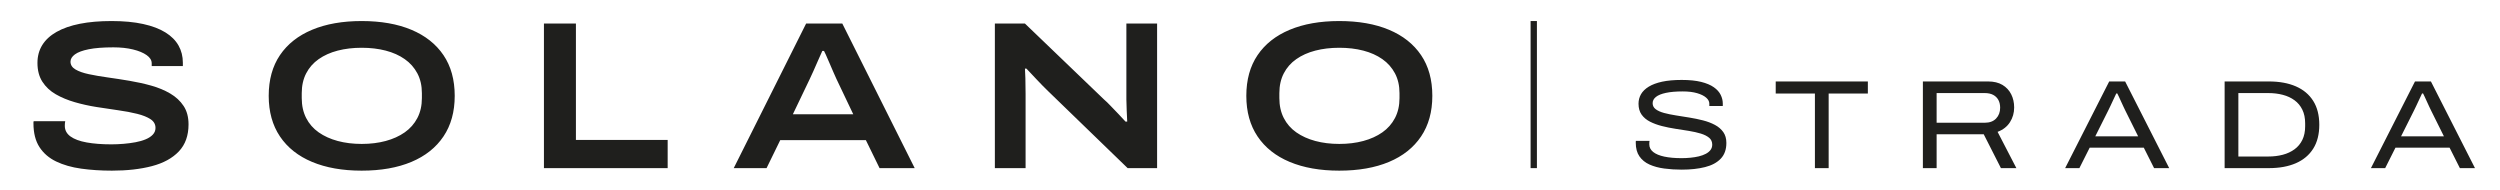
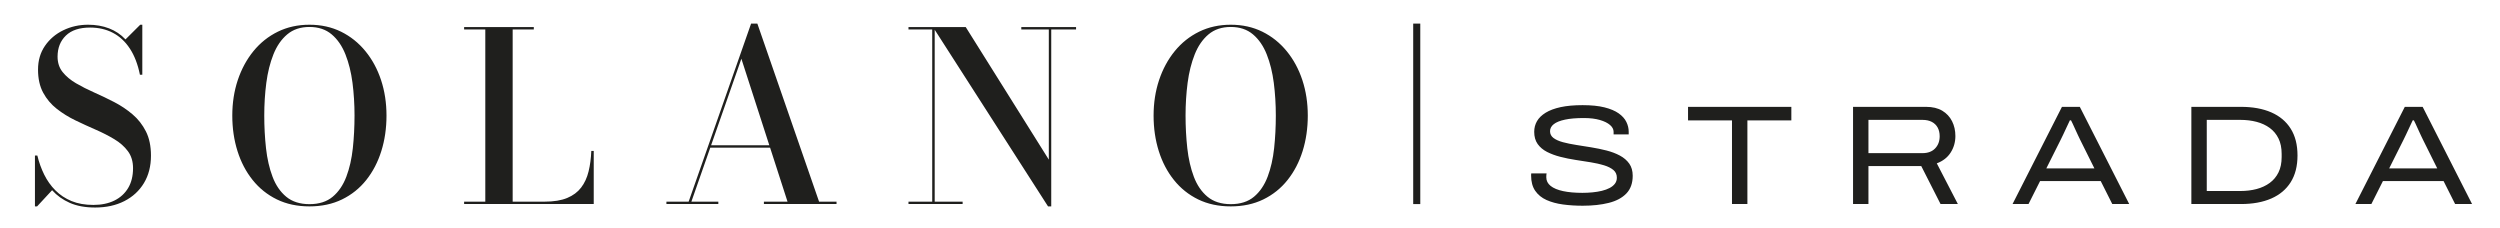
- <svg xmlns="http://www.w3.org/2000/svg" viewBox="0 0 1188.1 89.9" fill="#1F1F1D" color="#1F1F1D">
-   <path transform="translate(10 79.90)" d="M43.2 1.2Q35.4 1.2 28.6 0.25Q21.8 -0.7 16.7 -3.15Q11.6 -5.6 8.75 -10Q5.9 -14.4 5.9 -21.3Q5.9 -21.5 5.9 -21.8Q5.9 -22.1 6 -22.3H21Q20.9 -21.9 20.85 -21.35Q20.8 -20.8 20.8 -20.1Q20.8 -17 23.5 -15.05Q26.2 -13.1 31.2 -12.2Q36.2 -11.3 42.9 -11.3Q45.8 -11.3 48.75 -11.55Q51.7 -11.8 54.4 -12.3Q57.1 -12.8 59.25 -13.7Q61.4 -14.6 62.65 -15.95Q63.9 -17.3 63.9 -19.1Q63.9 -21.7 61.55 -23.25Q59.2 -24.8 55.2 -25.8Q51.2 -26.8 46.2 -27.5Q41.2 -28.2 35.85 -29.05Q30.5 -29.9 25.5 -31.35Q20.5 -32.8 16.5 -35.1Q12.5 -37.4 10.15 -41.05Q7.8 -44.7 7.8 -50Q7.8 -54.8 10.1 -58.5Q12.4 -62.2 16.9 -64.75Q21.4 -67.3 27.95 -68.6Q34.5 -69.9 43 -69.9Q51.6 -69.9 58 -68.5Q64.4 -67.1 68.6 -64.5Q72.8 -61.9 74.85 -58.25Q76.9 -54.6 76.9 -50.1V-48.5H62.1V-49.8Q62.1 -52 59.7 -53.7Q57.3 -55.4 53.2 -56.4Q49.1 -57.4 43.9 -57.4Q36.7 -57.4 32.2 -56.5Q27.7 -55.6 25.6 -54.05Q23.5 -52.5 23.5 -50.6Q23.5 -48.3 25.85 -46.9Q28.2 -45.5 32.2 -44.65Q36.2 -43.8 41.2 -43.1Q46.2 -42.4 51.55 -41.5Q56.9 -40.6 61.9 -39.2Q66.9 -37.8 70.9 -35.45Q74.9 -33.1 77.25 -29.55Q79.6 -26 79.6 -20.8Q79.6 -12.8 75 -7.95Q70.4 -3.1 62.2 -0.95Q54 1.2 43.2 1.2ZM161.86 1.2Q148.25 1.2 138.32 -2.95Q128.4 -7.1 123.05 -15.05Q117.7 -23 117.7 -34.35Q117.7 -45.8 123.05 -53.7Q128.4 -61.6 138.32 -65.75Q148.25 -69.9 161.86 -69.9Q175.6 -69.9 185.5 -65.75Q195.4 -61.6 200.75 -53.7Q206.1 -45.8 206.1 -34.35Q206.1 -23 200.75 -15.05Q195.4 -7.1 185.5 -2.95Q175.6 1.2 161.86 1.2ZM161.9 -11.5Q168.1 -11.5 173.3 -12.9Q178.5 -14.3 182.35 -17Q186.2 -19.7 188.35 -23.81Q190.5 -27.92 190.5 -33.3V-35.6Q190.5 -40.96 188.35 -45.03Q186.2 -49.1 182.35 -51.8Q178.5 -54.5 173.3 -55.85Q168.1 -57.2 161.9 -57.2Q155.7 -57.2 150.5 -55.85Q145.3 -54.5 141.45 -51.8Q137.6 -49.1 135.5 -45.03Q133.4 -40.96 133.4 -35.6V-33.3Q133.4 -27.92 135.5 -23.81Q137.6 -19.7 141.45 -17Q145.3 -14.3 150.5 -12.9Q155.7 -11.5 161.9 -11.5ZM248.5 0V-68.7H263.7V-13.4H307.3V0ZM338.7 0 373.1 -68.7H390.3L424.7 0H408L401.5 -13.3H360.8L354.3 0ZM366.8 -25.6H395.5L387.5 -42.4Q387 -43.5 386.05 -45.65Q385.1 -47.8 384.15 -50.05Q383.2 -52.3 382.45 -53.95Q381.7 -55.6 381.6 -55.7H380.8Q379.9 -53.7 378.75 -51.1Q377.6 -48.5 376.55 -46.1Q375.5 -43.7 374.8 -42.3ZM462.8 0V-68.7H477.1L514.7 -32.6Q516 -31.5 517.8 -29.6Q519.6 -27.7 521.55 -25.7Q523.5 -23.7 524.9 -22.1H525.7Q525.6 -24.3 525.45 -27.45Q525.3 -30.6 525.3 -32.6V-68.7H539.9V0H525.9L488.2 -36.5Q485.5 -39.1 482.55 -42.25Q479.6 -45.4 477.8 -47.3H477.1Q477.2 -46 477.3 -42.75Q477.4 -39.5 477.4 -35.3V0ZM626.46 1.2Q612.85 1.2 602.92 -2.95Q593 -7.1 587.65 -15.05Q582.3 -23 582.3 -34.35Q582.3 -45.8 587.65 -53.7Q593 -61.6 602.92 -65.75Q612.85 -69.9 626.46 -69.9Q640.2 -69.9 650.1 -65.75Q660 -61.6 665.35 -53.7Q670.7 -45.8 670.7 -34.35Q670.7 -23 665.35 -15.05Q660 -7.1 650.1 -2.95Q640.2 1.2 626.46 1.2ZM626.5 -11.5Q632.7 -11.5 637.9 -12.9Q643.1 -14.3 646.95 -17Q650.8 -19.7 652.95 -23.81Q655.1 -27.92 655.1 -33.3V-35.6Q655.1 -40.96 652.95 -45.03Q650.8 -49.1 646.95 -51.8Q643.1 -54.5 637.9 -55.85Q632.7 -57.2 626.5 -57.2Q620.3 -57.2 615.1 -55.85Q609.9 -54.5 606.05 -51.8Q602.2 -49.1 600.1 -45.03Q598 -40.96 598 -35.6V-33.3Q598 -27.92 600.1 -23.81Q602.2 -19.7 606.05 -17Q609.9 -14.3 615.1 -12.9Q620.3 -11.5 626.5 -11.5Z" />
-   <rect x="727.4" y="10" width="3" height="69.9" />
-   <path transform="translate(773.4 79.90)" d="M25.84 0.72Q21.46 0.72 17.5 0.19Q13.55 -0.34 10.5 -1.71Q7.46 -3.08 5.72 -5.6Q3.98 -8.12 3.98 -12.06Q3.98 -12.35 3.99 -12.6Q4.01 -12.85 4.04 -12.97H10.53Q10.47 -12.67 10.44 -12.29Q10.41 -11.9 10.41 -11.34Q10.41 -9.15 12.25 -7.68Q14.09 -6.21 17.55 -5.47Q21 -4.74 25.71 -4.74Q27.89 -4.74 30.01 -4.95Q32.12 -5.15 33.98 -5.6Q35.83 -6.05 37.26 -6.8Q38.69 -7.55 39.51 -8.63Q40.32 -9.72 40.32 -11.16Q40.32 -13.19 38.86 -14.42Q37.39 -15.65 34.88 -16.42Q32.37 -17.18 29.25 -17.69Q26.13 -18.19 22.81 -18.7Q19.49 -19.21 16.36 -20.01Q13.24 -20.81 10.73 -22.09Q8.22 -23.38 6.75 -25.44Q5.29 -27.51 5.29 -30.61Q5.29 -33.07 6.47 -35.13Q7.66 -37.18 10.15 -38.71Q12.65 -40.24 16.52 -41.08Q20.4 -41.91 25.8 -41.91Q31.29 -41.91 35.05 -40.98Q38.81 -40.04 41.08 -38.44Q43.35 -36.84 44.34 -34.81Q45.34 -32.79 45.34 -30.64V-29.51H38.94V-30.62Q38.94 -32.19 37.43 -33.5Q35.92 -34.81 33.11 -35.63Q30.29 -36.45 26.31 -36.45Q21.5 -36.45 18.33 -35.77Q15.16 -35.1 13.58 -33.85Q12 -32.6 12 -30.86Q12 -29.09 13.47 -27.99Q14.94 -26.89 17.45 -26.21Q19.96 -25.54 23.08 -25.05Q26.2 -24.56 29.52 -24.02Q32.84 -23.48 35.97 -22.68Q39.09 -21.88 41.6 -20.54Q44.11 -19.2 45.58 -17.12Q47.04 -15.05 47.04 -11.98Q47.04 -7.29 44.37 -4.49Q41.69 -1.69 36.91 -0.49Q32.12 0.72 25.84 0.72ZM89.12 0V-35.44H70.49V-41.19H114.28V-35.44H95.65V0ZM140.43 0V-41.19H171.39Q175.5 -41.19 178.25 -39.55Q180.99 -37.9 182.4 -35.1Q183.81 -32.3 183.81 -28.82Q183.81 -24.96 181.82 -21.84Q179.84 -18.71 175.93 -17.24L184.86 0H177.52L169.35 -16.08H146.96V0ZM146.96 -21.57H169.86Q173.32 -21.57 175.23 -23.58Q177.15 -25.59 177.15 -28.72Q177.15 -30.84 176.3 -32.41Q175.44 -33.97 173.82 -34.82Q172.2 -35.67 169.86 -35.67H146.96ZM208.04 0 228.98 -41.19H236.55L257.49 0H250.31L245.42 -9.72H219.7L214.81 0ZM222.36 -15.11H242.73L236.66 -27.31Q236.3 -28.03 235.75 -29.21Q235.19 -30.39 234.62 -31.66Q234.05 -32.92 233.56 -33.98Q233.07 -35.04 232.82 -35.49H232.34Q231.74 -34.2 230.98 -32.59Q230.22 -30.97 229.55 -29.53Q228.88 -28.09 228.46 -27.28ZM283.83 0V-41.19H304.86Q312.33 -41.19 317.7 -38.85Q323.06 -36.51 325.94 -31.93Q328.82 -27.36 328.82 -20.58Q328.82 -13.84 325.94 -9.26Q323.06 -4.68 317.7 -2.34Q312.33 0 304.86 0ZM290.36 -5.52H304.6Q308.31 -5.52 311.49 -6.36Q314.66 -7.2 317.05 -8.95Q319.44 -10.7 320.77 -13.42Q322.1 -16.14 322.1 -19.92V-21.27Q322.1 -25.05 320.77 -27.77Q319.44 -30.5 317.05 -32.25Q314.66 -34 311.49 -34.83Q308.31 -35.67 304.6 -35.67H290.36ZM353.36 0 374.3 -41.19H381.87L402.81 0H395.63L390.74 -9.72H365.02L360.13 0ZM367.68 -15.11H388.05L381.98 -27.31Q381.62 -28.03 381.07 -29.21Q380.51 -30.39 379.94 -31.66Q379.37 -32.92 378.88 -33.98Q378.39 -35.04 378.14 -35.49H377.66Q377.06 -34.2 376.3 -32.59Q375.54 -30.97 374.87 -29.53Q374.2 -28.09 373.78 -27.28Z" />
+ <svg xmlns="http://www.w3.org/2000/svg" viewBox="0 0 1059.65 96.477" fill="#1F1F1D" color="#1F1F1D">
+   <path transform="translate(10 86.48)" d="M30.32 1.48Q24.06 1.48 19.58 -0.49Q15.11 -2.47 12.08 -5.86L5.72 1H4.81V-20.55H5.83Q6.86 -16.26 8.73 -12.48Q10.6 -8.69 13.47 -5.8Q16.33 -2.91 20.31 -1.26Q24.29 0.38 29.58 0.38Q34.7 0.38 38.48 -1.47Q42.25 -3.32 44.32 -6.8Q46.39 -10.27 46.39 -15.18Q46.39 -19.46 44.21 -22.4Q42.03 -25.34 38.44 -27.49Q34.85 -29.65 30.55 -31.52Q26.25 -33.39 21.96 -35.46Q17.66 -37.54 14.07 -40.35Q10.48 -43.16 8.3 -47.19Q6.12 -51.21 6.12 -56.98Q6.12 -62.76 9.05 -67.03Q11.99 -71.31 16.82 -73.65Q21.66 -76 27.35 -76Q32.21 -76 36.22 -74.46Q40.22 -72.93 43.19 -69.78L49.44 -76H50.32V-54.79H49.31Q47.97 -61.44 45.04 -65.89Q42.12 -70.34 37.85 -72.57Q33.57 -74.8 28.2 -74.8Q21.42 -74.8 17.91 -71.39Q14.4 -67.98 14.4 -62.46Q14.4 -58.62 16.55 -55.93Q18.7 -53.25 22.21 -51.19Q25.73 -49.14 29.96 -47.26Q34.2 -45.39 38.43 -43.2Q42.66 -41.01 46.17 -38.02Q49.69 -35.03 51.84 -30.79Q53.99 -26.56 53.99 -20.52Q53.99 -13.84 51.02 -8.9Q48.05 -3.97 42.71 -1.24Q37.37 1.48 30.32 1.48ZM121.17 1Q113.44 1 107.37 -1.95Q101.3 -4.91 97.08 -10.19Q92.85 -15.47 90.66 -22.45Q88.46 -29.44 88.46 -37.5Q88.46 -45.56 90.79 -52.55Q93.13 -59.53 97.43 -64.81Q101.74 -70.09 107.77 -73.05Q113.79 -76 121.17 -76Q128.55 -76 134.55 -73.05Q140.55 -70.09 144.87 -64.81Q149.2 -59.53 151.51 -52.55Q153.82 -45.56 153.82 -37.5Q153.82 -29.44 151.63 -22.45Q149.45 -15.47 145.25 -10.19Q141.05 -4.91 134.97 -1.95Q128.9 1 121.17 1ZM121.17 0.05Q127.27 0.05 131.02 -3.09Q134.77 -6.23 136.8 -11.58Q138.82 -16.92 139.55 -23.65Q140.27 -30.37 140.27 -37.51Q140.27 -44.65 139.41 -51.37Q138.54 -58.08 136.42 -63.42Q134.3 -68.77 130.58 -71.91Q126.86 -75.05 121.17 -75.05Q115.48 -75.05 111.75 -71.91Q108.02 -68.77 105.89 -63.42Q103.76 -58.08 102.88 -51.36Q102.01 -44.65 102.01 -37.51Q102.01 -30.37 102.75 -23.65Q103.5 -16.92 105.52 -11.57Q107.53 -6.23 111.32 -3.09Q115.12 0.05 121.17 0.05ZM186.72 0V-1.01H195.7V-73.99H186.72V-75H216.26V-73.99H207.3V-1.01H220.89Q226.66 -1.01 230.41 -2.57Q234.16 -4.13 236.33 -6.99Q238.51 -9.85 239.47 -13.8Q240.44 -17.75 240.63 -22.5H241.66V0ZM290.76 -23.89V-24.9H321.96V-23.89ZM311.01 -76.48 337.17 -1.01H344.57V0H313.79V-1.01H323.8L304.24 -61.58L283.05 -1.01H294.47V0H272.47V-1.01H281.89L308.36 -76.48ZM386.18 -75V-1.01H398.02V0H375.07V-1.01H385.13V-73.99H375.07V-75ZM446.1 -75V-73.99H435.58V1H434.22L385.46 -75H399.34L434.55 -18.82V-73.99H422.89V-75ZM511.67 1Q503.94 1 497.87 -1.95Q491.8 -4.91 487.58 -10.19Q483.35 -15.47 481.16 -22.45Q478.96 -29.44 478.96 -37.5Q478.96 -45.56 481.29 -52.55Q483.63 -59.53 487.93 -64.81Q492.24 -70.09 498.27 -73.05Q504.29 -76 511.67 -76Q519.05 -76 525.05 -73.05Q531.05 -70.09 535.37 -64.81Q539.7 -59.53 542.01 -52.55Q544.32 -45.56 544.32 -37.5Q544.32 -29.44 542.13 -22.45Q539.95 -15.47 535.75 -10.19Q531.55 -4.91 525.47 -1.95Q519.4 1 511.67 1ZM511.67 0.05Q517.77 0.05 521.52 -3.09Q525.27 -6.23 527.3 -11.58Q529.32 -16.92 530.05 -23.65Q530.77 -30.37 530.77 -37.51Q530.77 -44.65 529.91 -51.37Q529.04 -58.08 526.92 -63.42Q524.8 -68.77 521.08 -71.91Q517.36 -75.05 511.67 -75.05Q505.98 -75.05 502.25 -71.91Q498.52 -68.77 496.39 -63.42Q494.26 -58.08 493.38 -51.36Q492.51 -44.65 492.51 -37.51Q492.51 -30.37 493.25 -23.65Q494 -16.92 496.02 -11.57Q498.03 -6.23 501.82 -3.09Q505.62 0.05 511.67 0.05Z" />
+   <rect x="599.0" y="10" width="3" height="76.5" />
+   <path transform="translate(645.0 86.48)" d="M25.84 0.72Q21.46 0.72 17.5 0.19Q13.55 -0.34 10.5 -1.71Q7.46 -3.08 5.72 -5.6Q3.98 -8.12 3.98 -12.06Q3.98 -12.35 3.99 -12.6Q4.01 -12.85 4.04 -12.97H10.53Q10.47 -12.67 10.44 -12.29Q10.41 -11.9 10.41 -11.34Q10.41 -9.15 12.25 -7.68Q14.09 -6.21 17.55 -5.47Q21 -4.74 25.71 -4.74Q27.89 -4.74 30.01 -4.95Q32.12 -5.15 33.98 -5.6Q35.83 -6.05 37.26 -6.8Q38.69 -7.55 39.51 -8.63Q40.32 -9.72 40.32 -11.16Q40.32 -13.19 38.86 -14.42Q37.39 -15.65 34.88 -16.42Q32.37 -17.18 29.25 -17.69Q26.13 -18.19 22.81 -18.7Q19.49 -19.21 16.36 -20.01Q13.24 -20.81 10.73 -22.09Q8.22 -23.38 6.75 -25.44Q5.29 -27.51 5.29 -30.61Q5.29 -33.07 6.47 -35.13Q7.66 -37.18 10.15 -38.71Q12.65 -40.24 16.52 -41.08Q20.4 -41.91 25.8 -41.91Q31.29 -41.91 35.05 -40.98Q38.81 -40.04 41.08 -38.44Q43.35 -36.84 44.34 -34.81Q45.34 -32.79 45.34 -30.64V-29.51H38.94V-30.62Q38.94 -32.19 37.43 -33.5Q35.92 -34.81 33.11 -35.63Q30.29 -36.45 26.31 -36.45Q21.5 -36.45 18.33 -35.77Q15.16 -35.1 13.58 -33.85Q12 -32.6 12 -30.86Q12 -29.09 13.47 -27.99Q14.94 -26.89 17.45 -26.21Q19.96 -25.54 23.08 -25.05Q26.2 -24.56 29.52 -24.02Q32.84 -23.48 35.97 -22.68Q39.09 -21.88 41.6 -20.54Q44.11 -19.2 45.58 -17.12Q47.04 -15.05 47.04 -11.98Q47.04 -7.29 44.37 -4.49Q41.69 -1.69 36.91 -0.49Q32.12 0.72 25.84 0.72ZM89.12 0V-35.44H70.49V-41.19H114.28V-35.44H95.65V0ZM140.43 0V-41.19H171.39Q175.5 -41.19 178.25 -39.55Q180.99 -37.9 182.4 -35.1Q183.81 -32.3 183.81 -28.82Q183.81 -24.96 181.82 -21.84Q179.84 -18.71 175.93 -17.24L184.86 0H177.52L169.35 -16.08H146.96V0ZM146.96 -21.57H169.86Q173.32 -21.57 175.23 -23.58Q177.15 -25.59 177.15 -28.72Q177.15 -30.84 176.3 -32.41Q175.44 -33.97 173.82 -34.82Q172.2 -35.67 169.86 -35.67H146.96ZM208.04 0 228.98 -41.19H236.55L257.49 0H250.31L245.42 -9.72H219.7L214.81 0ZM222.36 -15.11H242.73L236.66 -27.31Q236.3 -28.03 235.75 -29.21Q235.19 -30.39 234.62 -31.66Q234.05 -32.92 233.56 -33.98Q233.07 -35.04 232.82 -35.49H232.34Q231.74 -34.2 230.98 -32.59Q230.22 -30.97 229.55 -29.53Q228.88 -28.09 228.46 -27.28ZM283.83 0V-41.19H304.86Q312.33 -41.19 317.7 -38.85Q323.06 -36.51 325.94 -31.93Q328.82 -27.36 328.82 -20.58Q328.82 -13.84 325.94 -9.26Q323.06 -4.68 317.7 -2.34Q312.33 0 304.86 0ZM290.36 -5.52H304.6Q308.31 -5.52 311.49 -6.36Q314.66 -7.2 317.05 -8.95Q319.44 -10.7 320.77 -13.42Q322.1 -16.14 322.1 -19.92V-21.27Q322.1 -25.05 320.77 -27.77Q319.44 -30.5 317.05 -32.25Q314.66 -34 311.49 -34.83Q308.31 -35.67 304.6 -35.67H290.36ZM353.36 0 374.3 -41.19H381.87L402.81 0H395.63L390.74 -9.72H365.02L360.13 0ZM367.68 -15.11H388.05L381.98 -27.31Q381.62 -28.03 381.07 -29.21Q380.51 -30.39 379.94 -31.66Q379.37 -32.92 378.88 -33.98Q378.39 -35.04 378.14 -35.49H377.66Q377.06 -34.2 376.3 -32.59Q375.54 -30.97 374.87 -29.53Q374.2 -28.09 373.78 -27.28Z" />
</svg>
